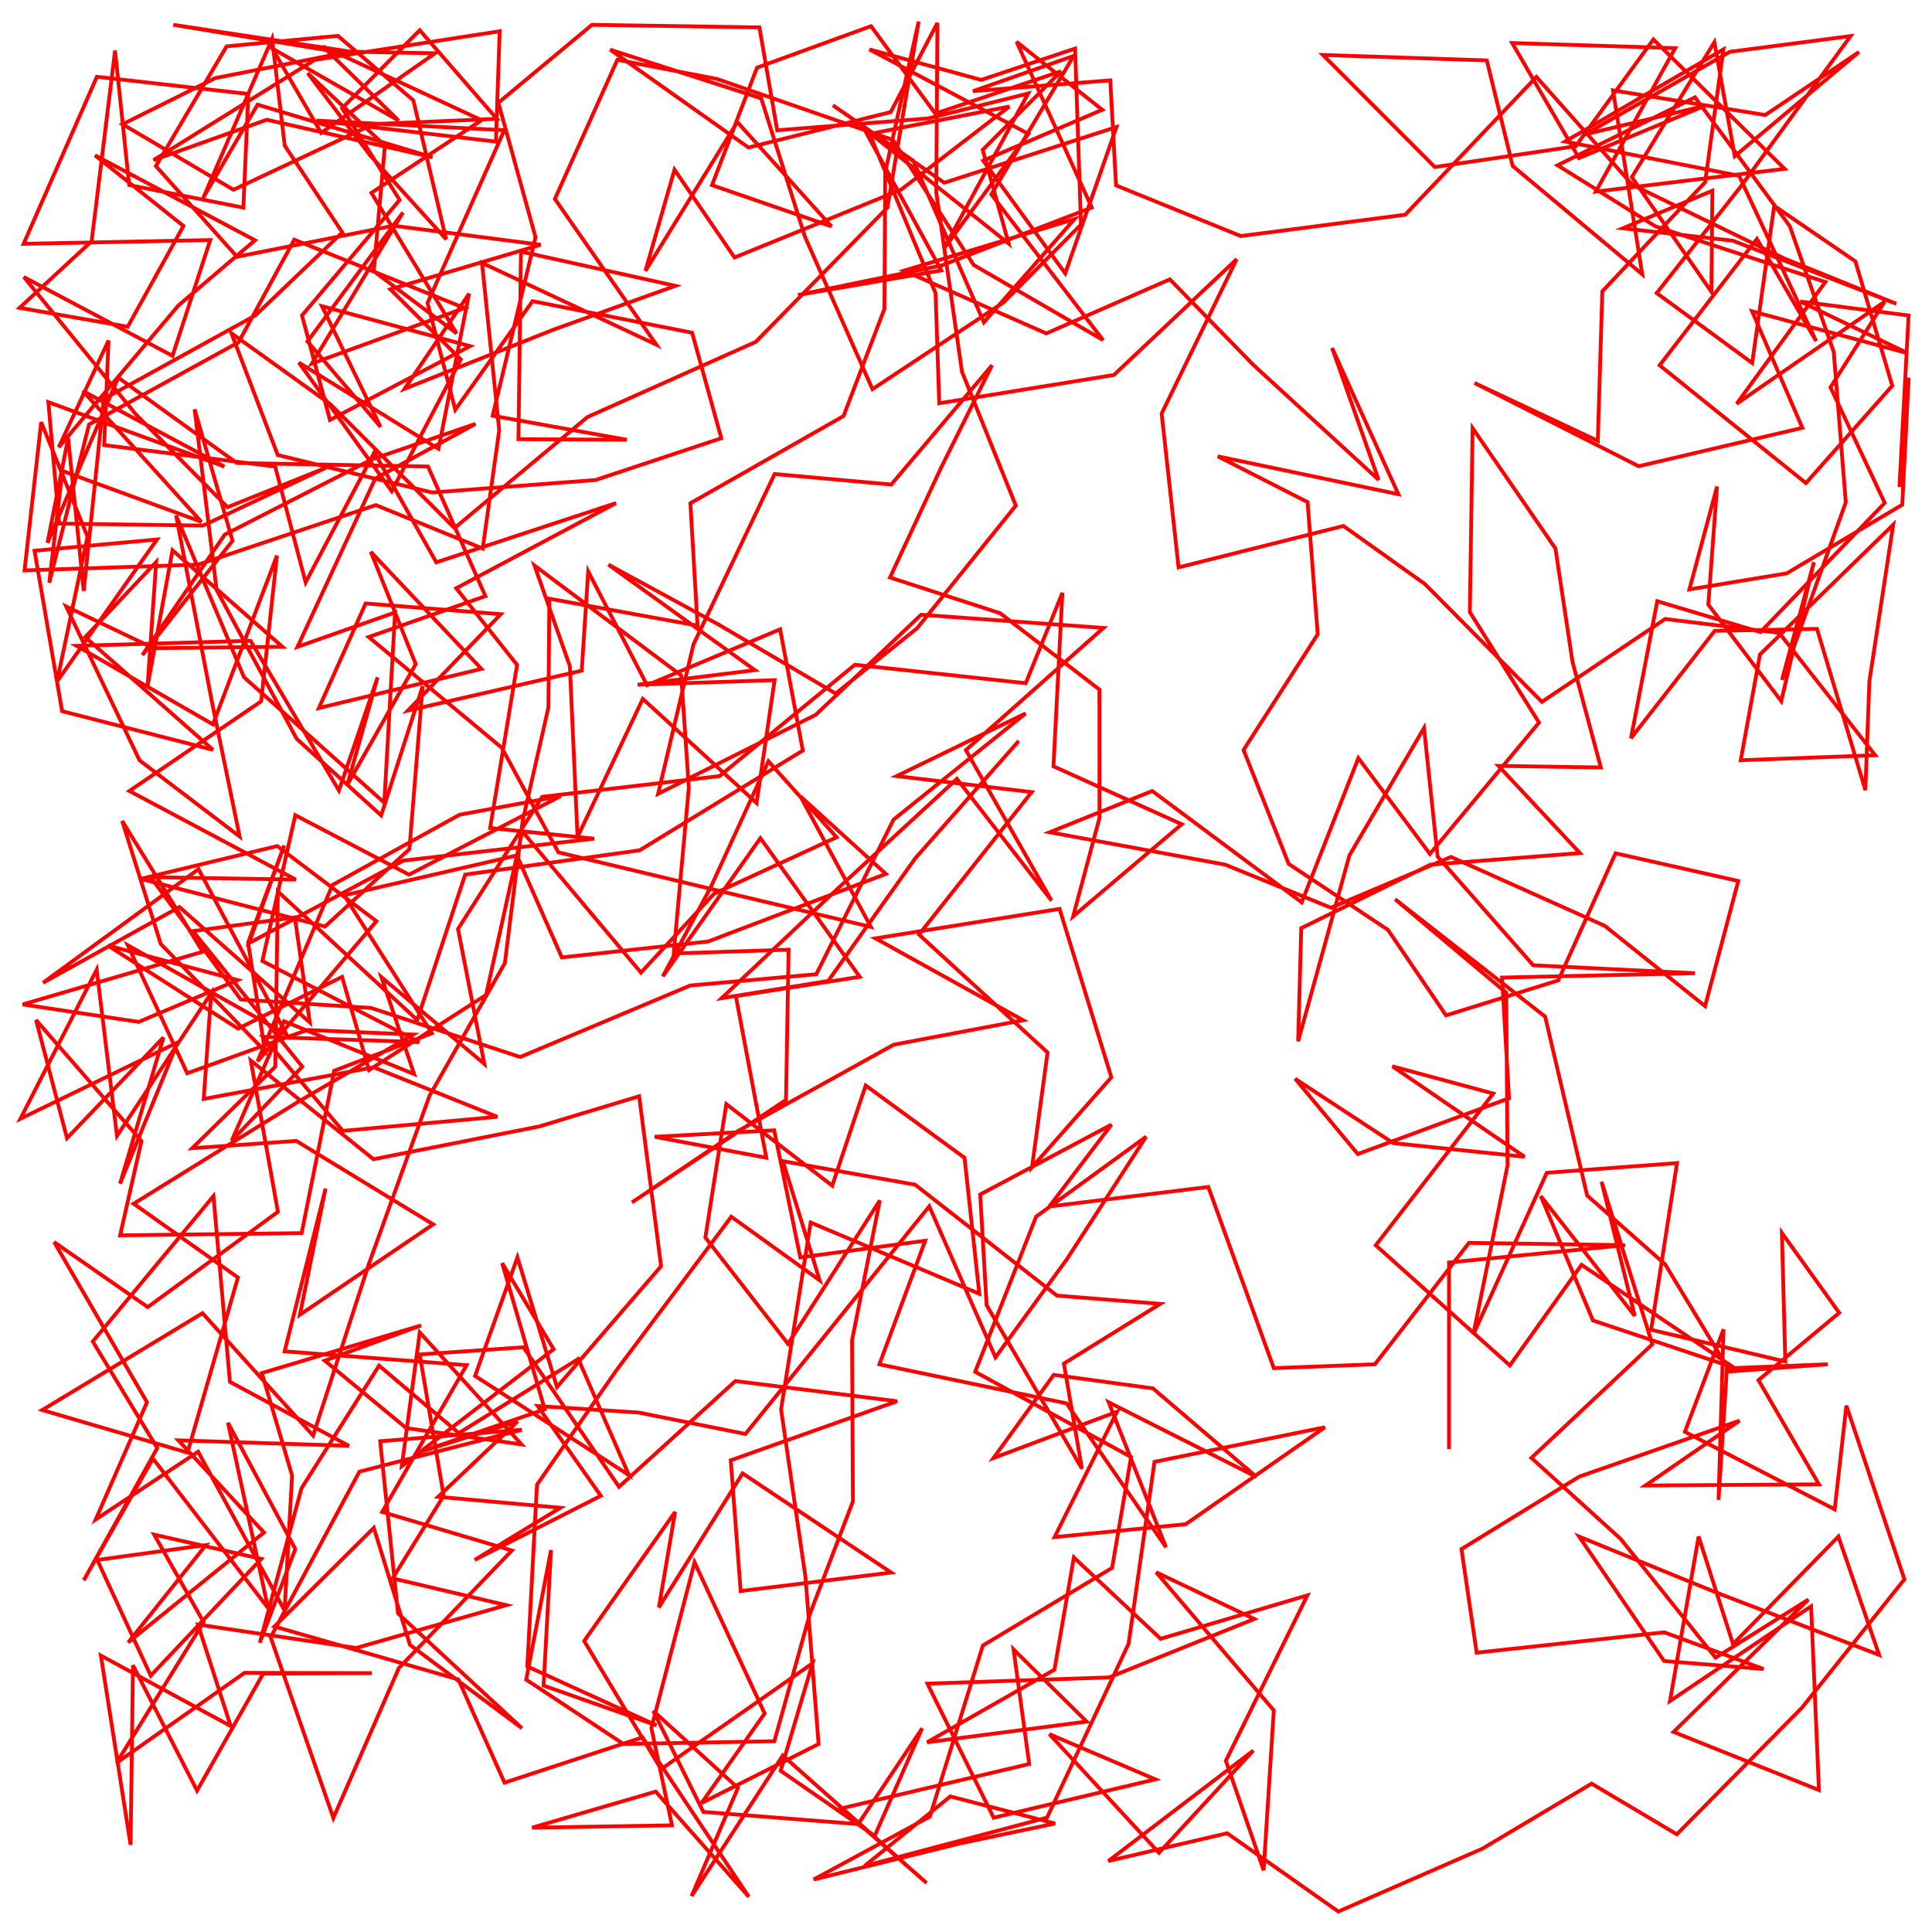
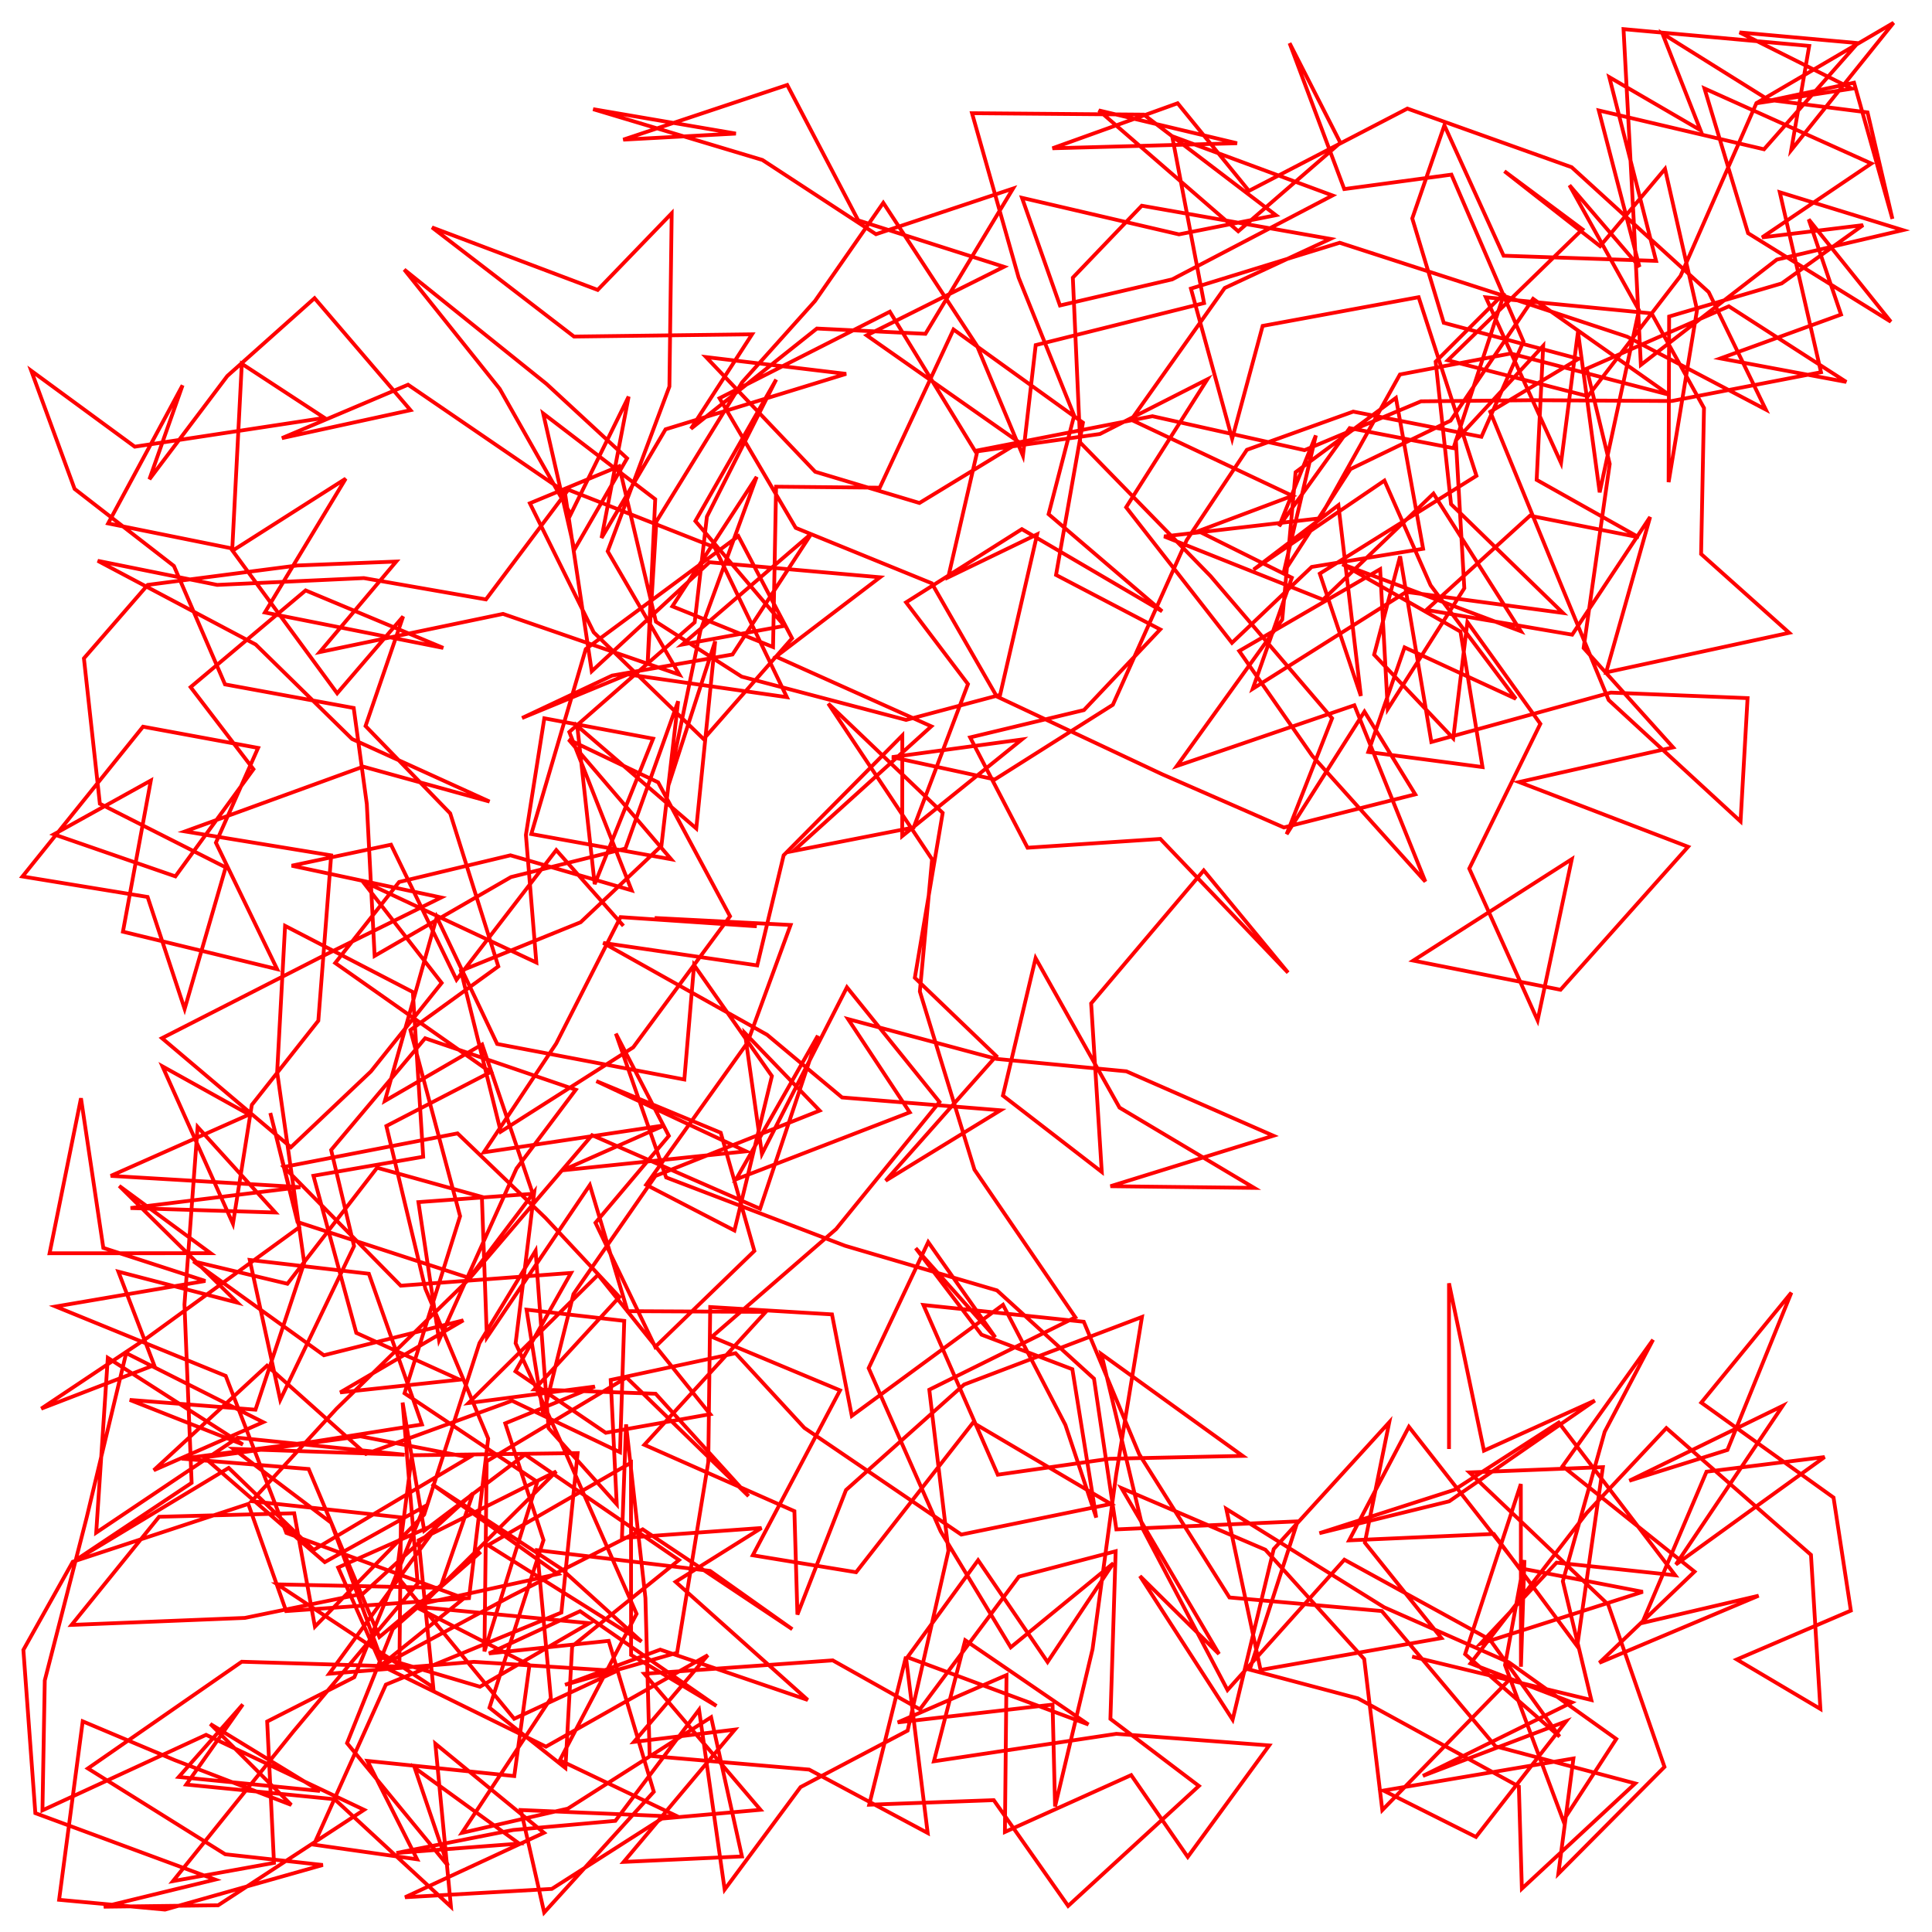
<svg xmlns="http://www.w3.org/2000/svg" width="1024" height="1024">
  <g id="g1" transform="scale(1,1) translate(0,0)">
-     <path fill="none" stroke="#ff0000" stroke-width="2" d="M768 768 768 669.13 861.3 659.96 778.58 658.75 728.72 723.1 675.14 725.14 640.43 629.11 556.15 639.47 589.1 596.07 519.52 633.09 522.92 691.77 573.45 778.42 563.88 722.72 614.94 691.08 560.2 686.69 485.04 627.91 414.95 615.44 434.44 678.57 387.61 644.89 326.53 726.53 284.61 786.94 279.49 883.25 347.99 914.47 288.09 893.38 292.05 821.61 278.9 890.23 330.48 924.36 410.43 922.89 429.16 855.72 452.06 795.77 451.6 710.41 466.32 636.25 417.67 712.26 373.86 655.9 384.96 585.19 441.1 628.43 458.83 575.32 511.22 613.64 519.06 685.71 429.68 647.95 413.98 747.02 426.9 835.77 433.87 924.38 371.83 955.64 405.28 908.16 368.13 828.07 345.24 915.93 356.17 967.46 282.02 968.71 347.55 949.58 396.9 1005.34 340.57 920.84 267.4 944.84 242.91 890.13 145.45 862.08 198.13 809.79 217.29 871.81 276.62 915.97 210.95 855.13 201.49 763.9 276.59 757.79 190.48 780.02 143.45 867.8 176.69 963.58 211.39 884.11 271.33 821.8 202.55 801.36 247.31 723.55 150.86 716.23 172.55 629.94 158.96 696.83 229.57 648.94 157.06 604.71 101.85 608.59 145.91 565.37 147.27 472.49 221.13 540.59 246.54 463.55 339.01 450.69 425.51 397.79 413.49 333.54 342.96 363.16 311.75 302.84 308.33 355.47 216.17 376.63 265.42 325.53 193.79 319.84 169 375.29 255.18 354.52 196.54 292.49 220.34 351.98 184.09 415.93 200.13 359.01 179.64 418.98 132.8 339.63 40.62 342.31 112.85 383.91 146.79 294.48 138.42 371.71 68.58 419.22 156.77 466.19 79.86 464.9 127.64 529.78 196.73 534.23 275.74 560.23 365.86 522.33 432.64 516.38 473.56 434.45 543.61 378.11 475.28 411.34 546.81 419.82 487.08 495.32 555.23 557.82 546.99 618.65 589.04 571 561.59 481.74 464.02 497.35 542.31 540.75 473.68 553.71 391.45 599.29 334.92 637.32 416.6 582.96 417.97 503.35 357.09 505.37 365.09 417.39 361.05 357.97 283.31 299.75 302.04 353.11 306.11 443.63 340.7 370.41 401 425.61 410.56 360.48 337.97 362.92 400.1 355.18 322.49 299.26 381.33 331.28 442.93 367.58 486.1 332.97 538.4 267.97 509.86 196.99 496.23 101.92 496.85 12.14 472.08 59.41 396.73 78.19 323.41 26.32 403.46 52.12 426.62 125.42 462.42 206.26 531.84 160.32 572.94 119.05 569.82 25.74 520.09 42.34 460.82 26.18 545.08 70.93 500.16 131.96 544.95 49.55 492.13 62.74 411.94 69.05 402.5 14.52 313.76 13.15 264.14 54.45 283.84 125.74 261.11 220.34 332.18 233.08 274.78 232.77 276.12 133.33 357.98 151.5 293.42 174.7 214.44 206.06 248.61 155.68 232.41 237.87 158.42 192.18 207.62 260.32 244.24 190.49 206.91 153.33 286.55 129.73 208.51 119.62 125.64 136.09 82.64 88.03 120.11 24.56 179.11 19.02 219.08 53.17 236.47 126.82 196.13 82.3 163.09 38.74 203.99 77.2 198.09 143.73 242.03 176.69 196.87 102.22 255.24 63.69 171.16 24.6 211.27 63.88 144.3 25.66 170.23 70.43 230.56 28.25 176.92 27.2 91.83 13.13 185.55 27.34 114.04 41.4 64.99 65.84 123.76 100.57 197.85 65.76 263.33 62.98 222.47 16 181.33 57.34 211.81 105.97 160.06 167.19 174.89 222.6 249.16 183.46 170.64 162.28 201.7 226.25 162.97 180.98 213.56 112.63 165.29 192.72 246.21 163.26 155.98 127.01 126.45 181.4 47.19 224.98 26.11 308.86 33.08 249.59 106.74 276.57 43.89 207.2 118.91 247.28 25.62 213.13 31.33 277.5 107.58 278.57 172.62 247.97 120.6 268.81 71.91 219.49 12.65 146.83 91.44 188.59 111.43 127.24 12.5 129.23 51.35 40.69 131.62 49.79 128.98 110.04 68.46 98.07 60.99 26.79 48.56 127.86 10.36 163.16 67.7 173.16 97.23 119.76 50.35 82.32 135.17 127.33 94.59 161.87 31.13 237.03 57.52 180.47 55.2 235.91 145.85 247.28 161.99 308.66 198.39 239.76 231.24 298.04 326.49 266.64 241.82 311.77 274.06 352.42 259.79 438.86 314.92 444.51 213.8 456.14 131.95 499.88 150.64 448.09 131.49 499.53 140.44 557.11 85.19 500.29 64.76 435.12 107.44 504.43 12.06 532.36 73.54 541.63 125.97 519.46 57.12 501.11 126.17 545.19 181.3 517.77 195.58 567.15 257.63 527.33 276.81 440.64 339.72 515.48 378.52 473.64 443.41 443.77 407.27 403.49 376.73 470.17 351.29 517.5 403.04 444.23 455.7 517.75 390.01 527.96 406.16 613.62 347 602.51 410.33 599.09 424.16 666.46 490.38 657.61 466.09 723.12 565.3 743.81 617.99 820.04 587.61 743.22 666.03 782.83 611.09 735.87 558.5 728.7 526.58 772.78 592.05 748.24 558.93 814.71 628.43 807.87 702.21 756.48 611.9 774.79 598.18 871.18 554.94 963.38 458.19 989.03 503.69 952.14 559.19 966.49 508.39 977.15 431.27 996.17 492.87 962.81 520.93 872.15 589.43 831.03 599.49 772.23 516.87 727.08 549.15 644.84 607.46 602.46 565.53 667.3 527.62 719.42 492.53 639.34 434.6 711.17 395.09 760.02 338.51 748.68 284.96 745.21 318.45 792.81 251.56 826.8 297.05 799.15 232.25 793.33 274.33 753.39 221.88 769.84 288.72 746.99 266.15 669.47 293.42 715.08 212.95 777.09 222.48 706.21 276.42 765.57 215.33 756.92 172.15 721.18 223.23 702.49 138.78 727.75 154.81 782.03 150.83 853.6 105.01 769.43 50.71 805.36 77.91 743.23 28.73 658.34 78.3 692.78 147.31 642.3 132.92 562.12 197.98 614.41 285.78 597.04 338.77 581.03 350.39 671.08 295.21 735.15 274.25 666.41 251.79 729.27 333.34 781.82 306.5 720.27 243.19 759.57 200.92 723.81 159.79 788.81 137.7 870.69 156.52 821.02 120.83 754.09 142.08 852.3 81.06 773.08 44.39 837.57 83.35 767.49 49.17 711.02 113.14 633.96 121.86 732.41 184.93 766.32 94.55 763.4 139.92 812.24 67.94 870.53 109.17 818.89 51.56 826.82 79.89 888.13 138.5 826.23 81.73 813.39 107.91 859.74 61.73 934.39 129.61 886.64 197.03 886.79 139.49 887.07 104.43 949.06 70.47 882.62 69.22 977.82 53.45 877.46 122.28 914.84 104.92 861.05 188.77 873.45 268.38 850.77 208.09 836.56 235.16 792.76 222.46 717.89 277.44 714.09 328.09 788.05 389.76 731.98 475.47 742.68 387.31 773.99 392.57 843.29 472.36 833.48 393.59 780.91 349.22 851.93 357.82 801.37 309.61 869.73 350.38 937.71 430.66 881.58 413.76 938.53 463.6 973.04 488.74 916.05 454.85 966.79 372.79 960.35 346.26 906.82 391.11 947.62 366.54 1004.94 414.9 930.46 491.12 998.04 445.98 958.47 545.5 934.96 537.2 874.22 575.97 912.49 491.38 923.45 558.87 884.97 569.16 825.47 615.14 868.59 692.94 845.56 649.72 933.25 669.76 991.29 675.13 906.53 612.79 833.31 664.8 858.09 587.86 889.06 491.56 892.39 526.65 963.42 612.39 943.09 556.21 919.13 614.3 982.03 664.26 927.84 587.46 986.37 650.44 971.66 709.34 1013.15 785.69 979.83 843.6 945.35 888.76 972.21 955.03 905.16 1009.38 837.05 978.62 745.02 972.43 799.98 893.02 758.88 913.5 704.55 910.87 794.95 915.29 725.25 968.69 723.1 916.87 726.89 882.55 670.09 841.21 633.63 818.95 538.81 739.44 476.6 798.32 526.12 799.04 617.63 780.89 707.32 819.81 621.61 888.85 616.46 875.14 704.8 946.25 721.62 944.44 653.46 974.82 695.81 932.03 731.5 964.07 786.73 872.08 787.36 922.02 752.97 837.08 782.62 774.61 821.06 782.66 875.96 882.08 865.16 934.72 884.61 882 880.37 836.97 814.42 909.34 843.94 995.97 877.13 974.39 814.39 918.54 871.37 900.3 814.39 885.13 901.57 959.91 851.39 964.08 948.76 887.02 917.97 958.46 847.79 909.29 878.6 859.01 815.69 811.68 772.71 875.78 712.47 848.86 626.33 866.46 697.44 816.64 633.92 844.29 699.86 919.01 724.87 838.26 670.37 800.25 723.71 729.18 660.01 791.45 579.59 737.98 565.15 808.02 613.09 738.49 605.87 686.48 571.77 719.66 611.66 799.82 582.1 796.11 518.13 898.37 515.82 812.66 511.62 761.97 453.99 754.75 385.87 715.21 453.39 688.04 551.87 689.68 491.95 758.16 458.29 837.43 452.17 794.22 405.93 848.48 406.78 833.47 350.85 824.4 290.67 780.51 226.9 779.05 324.44 815.72 382.97 757.88 452.59 719.96 401.8 689.94 478.26 610.72 419.24 556.35 441.1 649.38 458.27 705.43 481.11 769.08 454.19 850.57 490.71 903.74 533.26 921.31 466.93 856.29 452.25 825.9 519.63 766.43 538.18 735.66 492.84 683.03 457.88 659.11 397.5 698.41 336.17 693.05 266.11 645.45 241.86 741.16 261.93 706.04 184.41 730.69 254.29 664.4 193.49 620.06 148.05 554.57 176.71 479.11 143.47 569.45 116.17 521.46 170.84 484.05 85.19 441.42 55.77 500.5 96.86 591.76 67.31 564.59 144.88 521.1 85.17 584.23 58.18 538.81 22.15 578.67 110 499.04 140.7 422.94 156.35 498.91 143.34 457.86 68.01 534.6 129.07 520.86 79.42 562.37 37.79 495.73 60.21 461.66 13.86 401.23 35.86 377.38 98.13 440.65 119.97 390.8 64.67 342.09 143.56 357.5 89.91 389.33 136.47 477.61 100.51 534.95 56.45 460.93 70.98 495.86 155.39 497.82 213.75 590.38 198.76 655.46 137.36 615.69 219.19 624.67 300.73 712.06 278.77 755.21 309.52 817.24 372 882.56 328.08 943.02 335.42 993.9 400.3 922.63 402.94 932.82 346.87 1003.43 278.13 990.81 361.09 988.68 418.77 963.06 333.33 908.83 334.37 864.46 391.24 878.38 318.64 933.05 335.03 998.95 266.54 970.2 205.29 998.93 159.85 920.45 214.01 967.48 149.46 877.37 119.94 825.55 87.6 898.41 51.58 948.62 119.85 971.92 186.52 978.3 266.27 944.48 360.39 961.4 297.94 944.09 371.62 905.43 320.44 910.07 257.85 895.42 312.39 946.97 303.9 1008.23 267.53 1011.64 200.15 1006.74 258.14 1011.59 167.21 954.17 159.8 1011.25 187.26 928.62 164.97 955.29 226.76 868.56 247.11 781.52 202.98 846.87 233.64 849.26 154.43 903.75 96.58 913.45 26.19 829.55 75 921.76 93.15 962.58 180.79 931.19 126.62 879.64 193.6 957.19 256.04 1002.94 204.45 983.38 138.5 940.36 109.08 928.71 192.39 878.1 155.33 922.47 99.07 980.84 19.13 916.88 27.45 840.13 71.22 903.52 56.11 836.88 83.76 801.49 22.8 887.87 25.51 845.8 101.56 945.88 89.5 876.33 20.91 835.13 77.51 760.5 88.53 701.19 29.13 788.04 32.01 801.73 87.93 870.44 145.37 854.92 47.89 935.63 60.96 985.32 27.55 919.45 82.77 908.65 22.36 864.91 93.87 907.07 154.61 907.59 101.08 860.15 120.99 918.41 127.57 1005.09 161.01 945.69 136.99 865.21 97.96 814.33 40.76 744.76 113.82 657.65 125.11 591.52 98.26 588.47 42.6 515.7 48.31 569.06 29.64 525.42 103 584.64 180.23 516.14 140.48 473.2 74.13 380.05 41.85 327.21 31.68 294.1 105.44 347.86 182.65 255.47 139.32 264.59 228.05 255.84 290.73 199.22 267.7 104.98 299.26 13.01 302.33 21.83 223.76 46.38 284.43 30.22 361.21 83.2 285.94 18.3 291.92 32.91 376.93 112.9 397.43 45.16 337.68 82.77 297.88 78.2 363.77 91.44 291.67 149.7 342.8 81.37 343.55 35.05 321.42 73.95 402.97 127.01 443.36 112.55 373.13 93.33 273.19 129.3 358.89 203.68 425.46 209.41 324.6 157.69 342.83 198.9 253.63 252.01 224.66 196.8 243.6 119.11 283.36 75.45 347.19 123.24 286.62 103.15 216.94 114.82 312.72 157.28 391.62 202.02 432.17 224 363.73 217 450.07 172.26 491.05 74.63 465.82 146.96 448.42 199.51 488.24 136.5 562.52 176.25 469.03 243.58 431.82 297.18 421.93 216.77 463.58 156.53 432.07 139.05 509.35 222.17 552.31 139.44 549.54 181.71 599.38 263.6 591.93 198.07 565.69 107.97 582.47 111.93 526.39 62.01 602.03 51.24 513.94 10.81 592.96 94.13 552.51 63.62 627.35 86.64 549.85 35.51 603.23 19.11 540.63 74.97 604.77 63.67 654.75 159.88 653.59 177.11 567.54 228.92 547.65 182.4 474.54 273.93 453.39 297.79 507.45 375.29 499.02 469.54 463.18 424.23 422.07 461.58 491.26 387.07 473.59 295.95 451.76 265.92 396.29 195.43 337.62 257.28 315.97 226.85 247.26 125.51 245.39 62.66 200.13 25.16 287.68 36.12 232.21 44.38 313.15 54.96 211.5 135.39 167.14 181.44 123.17 150.91 77.17 144.22 20.52 107.73 104.8 136.5 55.45 229.28 83.36 141.43 63.46 81.35 84.88 166.73 31.76 264.83 16.56 262.84 75.06 167.63 63.91 267.28 69 226.59 160.6 241.29 217.16 282.26 159.61 366.84 176.35 382.31 232.27 315.6 254.43 229.08 261.04 147.2 241.17 122.66 176.61 175.07 214.2 240.89 279.87 311.4 221.02 400.54 181.22 470.37 110.03 486.9 11.41 469.19 91.19 468.76 163.72 447.07 220.53 365.92 266.73 369.71 331.59 291.17 317.32 290.67 375 277.03 434.99 267.58 510.46 227.64 580.82 195.5 669.91 165.95 760.87 107.33 696.01 22.39 747.34 99.39 769.9 126.12 677.1 70.85 637.98 157.16 584.5 218.98 548.32 162.83 545.9 99.24 568.85 67.71 500.98 151.87 548.31 105.22 460.63 22.8 520.89 95.12 480.74 164.22 541.91 156.28 486.23 102.27 493.51 160.21 565.35 122.79 604.62 150.56 541.27 219.5 569.28 202.17 517.91 256.72 563.89 242.75 492.35 287.35 422.33 381.31 411.35 453.11 352.33 543.66 362.1 563.08 314.22 558.36 406.15 626.36 436.86 568.8 485.66 582.76 433.44 582.73 365.48 530.08 324.99 471.71 306.08 498.67 248.14 525.79 193.57 472.39 256.8 410.55 251.24 367.56 341.54 348.8 420.74 432.36 378.86 488.22 325.82 584.87 332.81 511.93 397.56 557.33 477.33 507.18 412.81 444.29 470.7 382.47 529.07 438.95 519.92 485.09 454.94 539.94 392.72" />
+     <path fill="none" stroke="#ff0000" stroke-width="2" d="M768 768 768 680.17 786.53 768.88 845.3 742.32 768.11 795.73 699.3 812.63 770.85 789.64 826.17 753.97 887.89 834.93 825.02 828.22 784.65 871.22 870.71 843.7 805.39 831.13 746.75 756.24 715.06 816.43 791.73 813.02 835.96 872.5 849.55 777.62 778.87 780.41 852.38 850.45 882.21 936.5 825.96 993.08 833.95 932.04 733.27 949.03 782.29 973.61 830.07 912.33 754.15 941.26 833.15 902.29 779.39 881.66 841.02 801.9 883.21 756.91 959.85 824.09 964.85 905.78 920.55 879.55 980.99 853.66 971.81 793.73 901.72 743.42 949.45 685.12 915.57 768.51 863.56 784.83 944.84 745.14 888.25 829.22 967.07 772.27 904.49 780.03 870.38 860.22 932.12 845.76 847.71 881.31 898.14 833 828.2 777.11 876.15 710.1 850.52 758.86 828.34 838.11 843.44 901.04 748.44 878.04 799.8 890.47 732.65 959.39 723.06 879.33 670.65 821.38 594.42 788.72 646.09 876.63 604.19 835.33 653.32 911.44 675.1 821.02 736.33 753.84 723.4 817.64 763.97 868.23 668.13 885.11 649.97 799.76 733.64 851.9 799.79 881.1 856.66 921.69 828.56 964.96 797.69 882.55 807.98 826.88 806.13 883.41 806.07 786.57 776.54 876.73 826.59 920.42 789.65 869 712.55 826.67 650.61 895.75 605.89 810.74 583.76 717.67 658.64 771.65 588.07 773.18 528.84 781.62 489.43 691.68 574.42 700.56 603.8 770.76 651.63 846.69 732.37 853.88 792.66 925.58 866.69 945.25 806.62 1001.04 805.03 946.88 719.72 900.16 662.38 884.95 687.76 806.36 591.69 810.61 579.84 730.72 528.43 683.94 447.96 660.3 353.07 624.06 326.42 547.84 354.51 602.03 315.61 648.1 347.27 713.89 399.83 663.02 382 600.36 316.07 573.01 395.42 610.22 298.3 620.27 352.09 596.47 256.41 610.77 294.81 553.08 328.9 486.09 401.11 490.95 346.99 486.55 419.03 490.25 396.13 552.72 342.47 627.96 389.27 652.19 409.12 570.33 367.87 511.52 362.71 572.16 263.51 553.32 231.49 486.04 203.97 583.53 255.54 553.6 282.4 632.74 221.77 637.15 232.72 710.34 273.76 619.34 305.17 577.59 225.33 550.3 175.51 609.52 187.65 660.46 148.53 741.95 132.38 667.8 195.51 675.11 223.65 755 166.62 764.04 96.32 773.12 163.6 778.61 201.08 867.66 254.83 822.54 208.2 863.41 183.94 923.9 237.36 988.78 219.79 936.98 275.2 977.15 210.11 982.12 271.97 969.93 326.17 965.08 370.51 906.2 384.08 1001.49 424.3 947.2 481.05 917.27 502.7 821.92 492.55 736.58 569.96 698.21 516.48 619.94 487.54 525.5 494.02 455.44 439 372.91 499.64 430.85 484.88 518.24 528.05 559.71 469.41 625.79 530.29 588.47 446.32 581.68 406.59 548.46 319.73 499.77 401.34 511.68 415.35 453.32 478.25 389.82 478.19 443.15 541.58 391.96 472.74 401.29 527.28 413.12 589.83 373.56 628.97 286.29 660.88 238.4 717.25 218.16 785.19 231.5 807.47 181.03 769.29 92.56 712.48 100.21 683.51 22.88 710.42 75.66 656.3 122.58 582.39 58.51 655.67 75.92 557.83 78.59 624.17 54.73 661.97 101.16 745.95 57.55 833 88.62 905.64 154.83 935.9 217.07 862.46 178.46 794.39 155.93 710.07 128.66 631.21 152.96 653.07 232.57 669.23 172.74 751.91 157.52 782.56 252.2 699.51 304.03 721.29 368.87 709.39 267.76 664.41 301.92 733.78 254.73 758.25 310.23 803.42 370.37 744.45 343.13 725.22 398.56 785.76 406.56 774.07 334.76 711.5 299.05 806.08 334.57 759.77 261.61 701.24 317.83 617.02 284.31 699.44 274.74 741.99 198.49 800.73 187.37 884.55 209.18 812.56 158.39 768.84 222.96 715.76 248.64 680.42 303.33 697.43 230.77 677.94 278.92 715.36 226.91 770.37 237.53 797.29 155.38 760.93 191.68 769.08 267.2 828.36 324.86 745.36 313.72 663.98 365.07 684.71 306.2 635.12 281.5 685.02 262.79 599.57 222.49 649.11 152.65 705.12 126.62 605.16 109.03 568.62 147.16 572.51 234.51 641.56 305.28 706.04 380.7 681.94 442.14 723.19 377.18 750.11 421.02 680.49 438.58 616.01 410.39 528.3 369.14 493.87 309.16 421.75 279.78 381.36 211.06 471.64 165.21 517.01 239.36 582.98 230.03 639.91 201.06 596.87 268.87 652.97 340.72 695.22 300.49 754.28 290.86 739.86 210.9 686.69 250.28 679.61 328.4 623.76 405.99 717.85 373.82 755.46 467.25 695.55 400.64 656.81 345.04 731.5 301.7 735.53 375.82 776.12 311.78 771.65 233.41 817.92 183.32 814.46 254.33 868.62 284.78 810.92 273.34 756.06 323.26 833.29 336.39 874.6 274.02 851.27 356.39 948.32 335.4 901.62 293.63 903.15 216.27 875.38 166.1 787.5 157.57 827.38 245.37 836.36 175.88 847.86 260.95 868.67 164.39 831.85 98.19 868.94 141.43 847.39 58.54 934.97 79.12 984.63 22.84 922 17.18 981.56 46.99 930.89 54.76 890.72 146.23 841.63 209.99 767.37 190.95 838.73 121.56 797.36 90.74 848.09 130.47 882.5 89.53 899.47 164.25 884.4 255.55 884.67 167.76 944.32 150.22 987.45 119.33 933.94 125.82 991.85 86.67 903.41 46.89 926.51 123.59 1002.18 170.51 958.64 116.28 975.79 166.72 911.86 189.97 978.57 202.43 916.34 162.35 840.98 195.41 853.18 245.87 839.35 343.46 886.76 396.13 805.16 414.5 894.72 448.8 827.12 524.59 749.06 509.13 833.09 455.37 814.96 540.8 778.74 460.36 816.42 383.64 777.75 329.71 770.25 391.31 728.32 347.01 742.08 294.84 758.65 393.28 853.75 367.09 926.25 370.01 922.53 435.36 852.62 371.02 826.97 308.9 789.87 218.25 836.69 190.17 765.22 171.1 748.53 115.77 765.55 66.43 796.94 135.53 877.75 138.27 852.97 40.89 901.28 69.01 881.12 17.78 937.33 52.9 989.83 59.56 1003.02 116.01 982.69 43.84 930.59 54.86 1003.63 12.07 949.39 79.53 958.92 24.34 860.5 15.44 865.92 117.12 869.69 193.41 941.72 137.6 1008.58 121.97 943.32 101.89 965.17 197.28 886.08 212.54 812.61 212.11 753.19 212.71 691.43 238.6 610.81 220.6 518.1 238.74 502.57 306 549.71 283.21 530.08 368.31 480.25 381.57 393.1 358.63 347.65 329.5 328.17 247.14 280.85 266.75 314.67 335.14 372.92 391.73 419.81 338.32 391.35 284.16 310.47 344.01 281.59 442.05 355.73 455.42 301.39 391.98 348.84 414.66 386.93 485.64 335.61 555.13 265.41 599.81 244.29 514.55 307.76 488.8 350.56 448.32 359.44 371.64 331.49 449.75 270.83 464.86 198.56 506.64 194.42 426.14 187.47 375.24 119.26 362.74 92.18 299.97 39.53 259.12 16.57 196.51 71.43 236.75 172 221.48 128.16 192.8 123.12 290.71 57.31 277.42 96.77 204.21 79.19 254.02 120.48 199.28 166.72 158.03 217.57 217.4 149.41 232.22 216.28 203.91 299.38 260.74 313.63 355.77 376.03 297.99 466.45 305.97 411.27 348.03 493.62 384.97 420.56 451.03 484.27 438.57 513.05 362.59 480.24 319.26 541.61 280.45 615.94 323.99 555.77 272.52 569.33 220.25 539.89 147.12 515.2 60 606.24 60.75 676.26 114.06 624.88 124.22 541.68 104.85 561.8 161.91 621.29 148.07 706.27 103.6 621.27 72.18 638.18 160.65 548.94 182.91 542.18 241.54 517.87 183.36 468.16 107.5 431.94 159.57 393.39 202.55 347.89 276.42 343.24 351.95 347.28 264.6 287.9 219.14 304.42 291.34 332.37 242.93 289.65 203.47 214.27 142.89 264.86 206.11 302.5 272.57 333.19 210.2 318.83 285.13 352.76 227.54 448.47 198.16 374.23 189.26 432.07 250.04 487.33 266.59 540.17 234.41 459.38 177.76 532.13 141.41 454.86 116.78 417.25 45.04 330.33 74.02 390.02 70.8 314.36 57.86 404.09 84.78 464.28 124.13 536.93 99.94 490.51 176.93 432.96 174.13 366.22 227.23 398.6 177.19 304.23 178.38 228.98 120.53 316.79 153.66 356.01 113.05 354.8 204.86 322.09 292.19 360.11 357.6 266.62 325.38 169.47 345.62 210.01 297.63 157.65 299.71 78.31 310 44.48 348.94 52.93 425.98 119.62 459.72 97.86 534.76 78.24 475.41 11.92 464.55 75.8 385.16 136.8 396.41 114.43 446.65 146.88 513.66 65.16 493.81 79.94 413.7 28.56 442.22 92.97 464.49 134.33 407.7 101.03 364.19 162 312.93 234.95 343.41 140.39 324.63 183.23 253.7 123.25 291.88 178.72 367.46 213.67 326.74 193.74 384.81 238.62 431.11 264.12 512.21 217.52 545.95 243.86 644.59 214.4 738.46 284.77 785.42 256.76 875.28 257.95 774.53 332.08 730.11 396.77 792.99 347.49 738.71 283.23 736.42 328.31 687.44 289.19 645.58 242.51 600.72 150.47 618.51 212.4 681.44 302.65 674.69 273.2 726.85 321.07 759.41 376.42 749.55 316.99 675.67 248.33 743.64 315.29 734.9 267.79 754.41 288.07 816.28 259.43 905.11 299.69 937.07 303.25 872.56 359.87 826.86 278.27 770.95 224.86 811.29 213.39 743.37 221.37 839.26 155.55 917.67 91.67 997.03 145.22 987.38 141.61 912.44 187.8 888.95 224.87 798.54 172.14 827.96 108.26 772.48 191.06 761.27 248.62 772.44 166.22 821.49 121.21 778.02 39.81 827.12 101.57 785.94 97.77 691.39 104.74 597.29 145.93 642.65 69.18 640.29 159.21 629.2 58.71 623.24 132.05 590.72 86.12 565.19 123.47 648.62 133.47 585.61 168.72 541.01 175.53 453.36 98.06 440.67 192.53 406.34 259.47 424.84 186.62 391.7 135.51 341.59 51.79 297.24 115.13 310.01 192.85 306.4 257.57 317.7 301.2 259.55 378.8 290.11 417.06 369.51 332.72 357.44 276.69 380.57 324.43 358.07 388.24 346.89 430.09 282.79 361.61 341.63 415.76 331.73 368.56 276.18 411.4 201.16 374.67 273.84 368.19 329.85 301.74 387.97 334.78 471.91 270.55 453.33 211.53 467.48 177.67 510.41 259.97 568.24 204.78 596.82 225.43 682.95 258.75 762.46 248.58 847.03 151.66 853.91 131.59 797.12 38.57 827.76 12.39 874.49 18.73 961 114.05 996.22 55.01 1010.6 115.64 1009.83 192.98 959.24 109.24 919.5 22.5 959.52 23.73 890.66 45.9 804.47 66.87 717.16 139.49 753.77 81.5 779.26 141.53 723.83 193.93 770.64 271.41 742.43 328.61 769.7 330.86 700.09 279.08 694.15 287.99 750.04 303.95 685.88 347.4 623.28 434.43 588.65 394.81 547.52 403.84 611.6 448.9 523.28 497.96 584.07 443.14 651.45 377.28 708.55 445.24 736.91 398.99 824.33 453.76 833.31 515.73 754.04 588.8 797.13 509.49 813.35 426.31 756.79 389.86 717.23 323.68 731.4 326.88 797.25 290.75 756.97 283.87 662.92 254.13 711.86 224.82 802.77 166.91 862.16 155.94 802.06 84.33 803.92 37.94 861.24 129.78 857.53 192.39 844.68 250.72 791.46 233.34 841.58 147 839.75 229.64 894.31 221.92 816.38 294.85 779.89 224.45 849.88 295.73 834.25 228.84 786.52 297.43 831.44 340.02 870.05 258.66 818.98 334.44 775.26 334.49 877.14 379.73 904.18 307.47 853.96 259.15 876.36 322.62 869.69 346.52 949.68 288.43 1013.65 276.08 959.35 359.41 962.88 296.73 932.98 337.4 855.37 296.9 763.45 273.29 711.94 283.16 631.79 247.34 679.19 178.34 746.67 133.37 795.67 212.51 804.25 211.7 883.3 128.13 880.75 46.59 937.31 119.37 982.8 171.1 988.48 87.47 1012.13 31.33 1006.93 43.84 912.34 92.54 932.87 154.39 956.64 111.47 913.73 169.52 949.23 94.74 941.83 128.7 903.38 98.73 945.85 177.38 953.63 239.01 1010.61 230.74 924.19 288.33 971.41 214.69 1005.58 292.47 1001.16 350.8 963.9 403.07 959.23 341.52 887.14 441.37 880.03 487.57 905.97 540.05 835.63 591.32 822.2 588.54 911.05 635.44 946.59 566.14 1010.18 526.72 954.12 460.7 956.54 480.17 878.1 491.69 971.52 428.88 937.92 344.34 930.65 342.09 846.98 331.82 754.96 329.64 815.21 403.6 809.87 358.09 838.4 428.13 901.01 349.96 874.34 299.48 893 358.88 875.99 375.4 774.98 376.43 692.75 440.97 696.65 451.47 750.45 531.61 691.58 564.67 755.21 581.02 804.35 568.37 725.71 520.21 707.4 485.33 661.55 527.52 708.8 491.97 658.33 460.41 725.14 498.56 811.65 535.72 873.11 590.09 828.54 555.23 880.89 518.41 826.96 480.95 878.37 576.89 914.03 511.58 869.36 494.99 933.53 591.71 918.97 672.7 925.11 629.53 984.21 599.55 940.85 532.62 970.99 533.47 887.84 475.81 912.91 557.88 903.48 559.21 957.47 579.08 874.06 591.59 781.54 605.27 698.02 510.99 733.84 448.4 789.74 422.65 855.76 421.05 800.94 341.53 765.78 405.88 695.32 332.62 694.94 312.62 628.11 258.05 708.86 255.41 634.36 199.88 618.92 152.34 680.42 102.51 668.54 171.67 718.32 245.59 699.8 180.3 738.01 243.59 731.26 188.84 706.45 166.13 623.19 224.3 613.11 218.82 525.81 151.1 490.72 146.9 568.21 161.24 669.28 135.41 747.17 68.78 741.98 128.71 765.6 57.14 719.68 50.99 812.32 125.96 762.02 214.46 771.04 123.68 767.92 175.54 807.08 201.74 878.36 254.4 894 312.34 860.32 220 851.51 280.63 882.52 272.57 941.34 194.77 933.32 221.08 985.47 166.36 977.72 204.52 892.88 297.54 854.7 306.15 770.18 218.31 771.31 210.11 835.05 272.53 910.99 326.95 885.62 251.19 880.81 174.48 887.12 233.14 806.81 179.22 830.8 202.35 882.95 289.38 925.76 375.17 877.27 336.02 923.24 389.5 916.72 330.56 986.85 393.25 983.95 376.91 910.17 300.97 958.6 244.86 971.45 291.97 900.12 284.69 821.62 376.37 832.61 419.94 863.51 340.64 810.58 271.02 845.9 200.22 884.01 245.93 847.12 151.77 812.47 119.63 729.25 29.49 692.48 108.82 678.93 54.76 661.41 42.92 582.09 26.28 664.26 111.65 664.22 63.19 628.55 125.83 690.42 62.74 674 81.73 723.57 21.87 746.61 78.1 709.05 158.64 650.47 143.27 589.89 157.68 647.68 249.03 677.45 313.8 601.67 402.86 640.67 433.48 548.92 390.13 625.07 482.18 589.57 449.5 540.13 528.12 561.23 597 567.82 674.93 601.96 588.56 628.72 664.72 629.6 593.37 587.06 548.89 507.84 531.57 580.69 583.96 621.15 578.33 531.82 638.01 461.34 682.69 515.51 615.01 444.65 544.63 449.31 514.19 390.84 574.52 376.36 614.93 333.61 559.72 304.73 573.98 224.01 505.37 174.63 466.29 258.48 411.34 257.96 409.73 342.93 356.37 321.37 401.05 252.74 371.21 334.34 354.28 416.28 379.06 339.87 369.04 439.09 305.96 384.75 315.19 468.59 346.16 391.5 288.5 380.71 278.74 442.52 284.27 510.15 191.99 466.87 234.09 520.98 196.59 567.88 154.18 608.06 85.86 550.25 171.05 506.76 233.83 475.7 154.61 458.84 207.24 447.71 241.96 519.28 294.83 450.56 330.43 490.74" />
  </g>
</svg>
